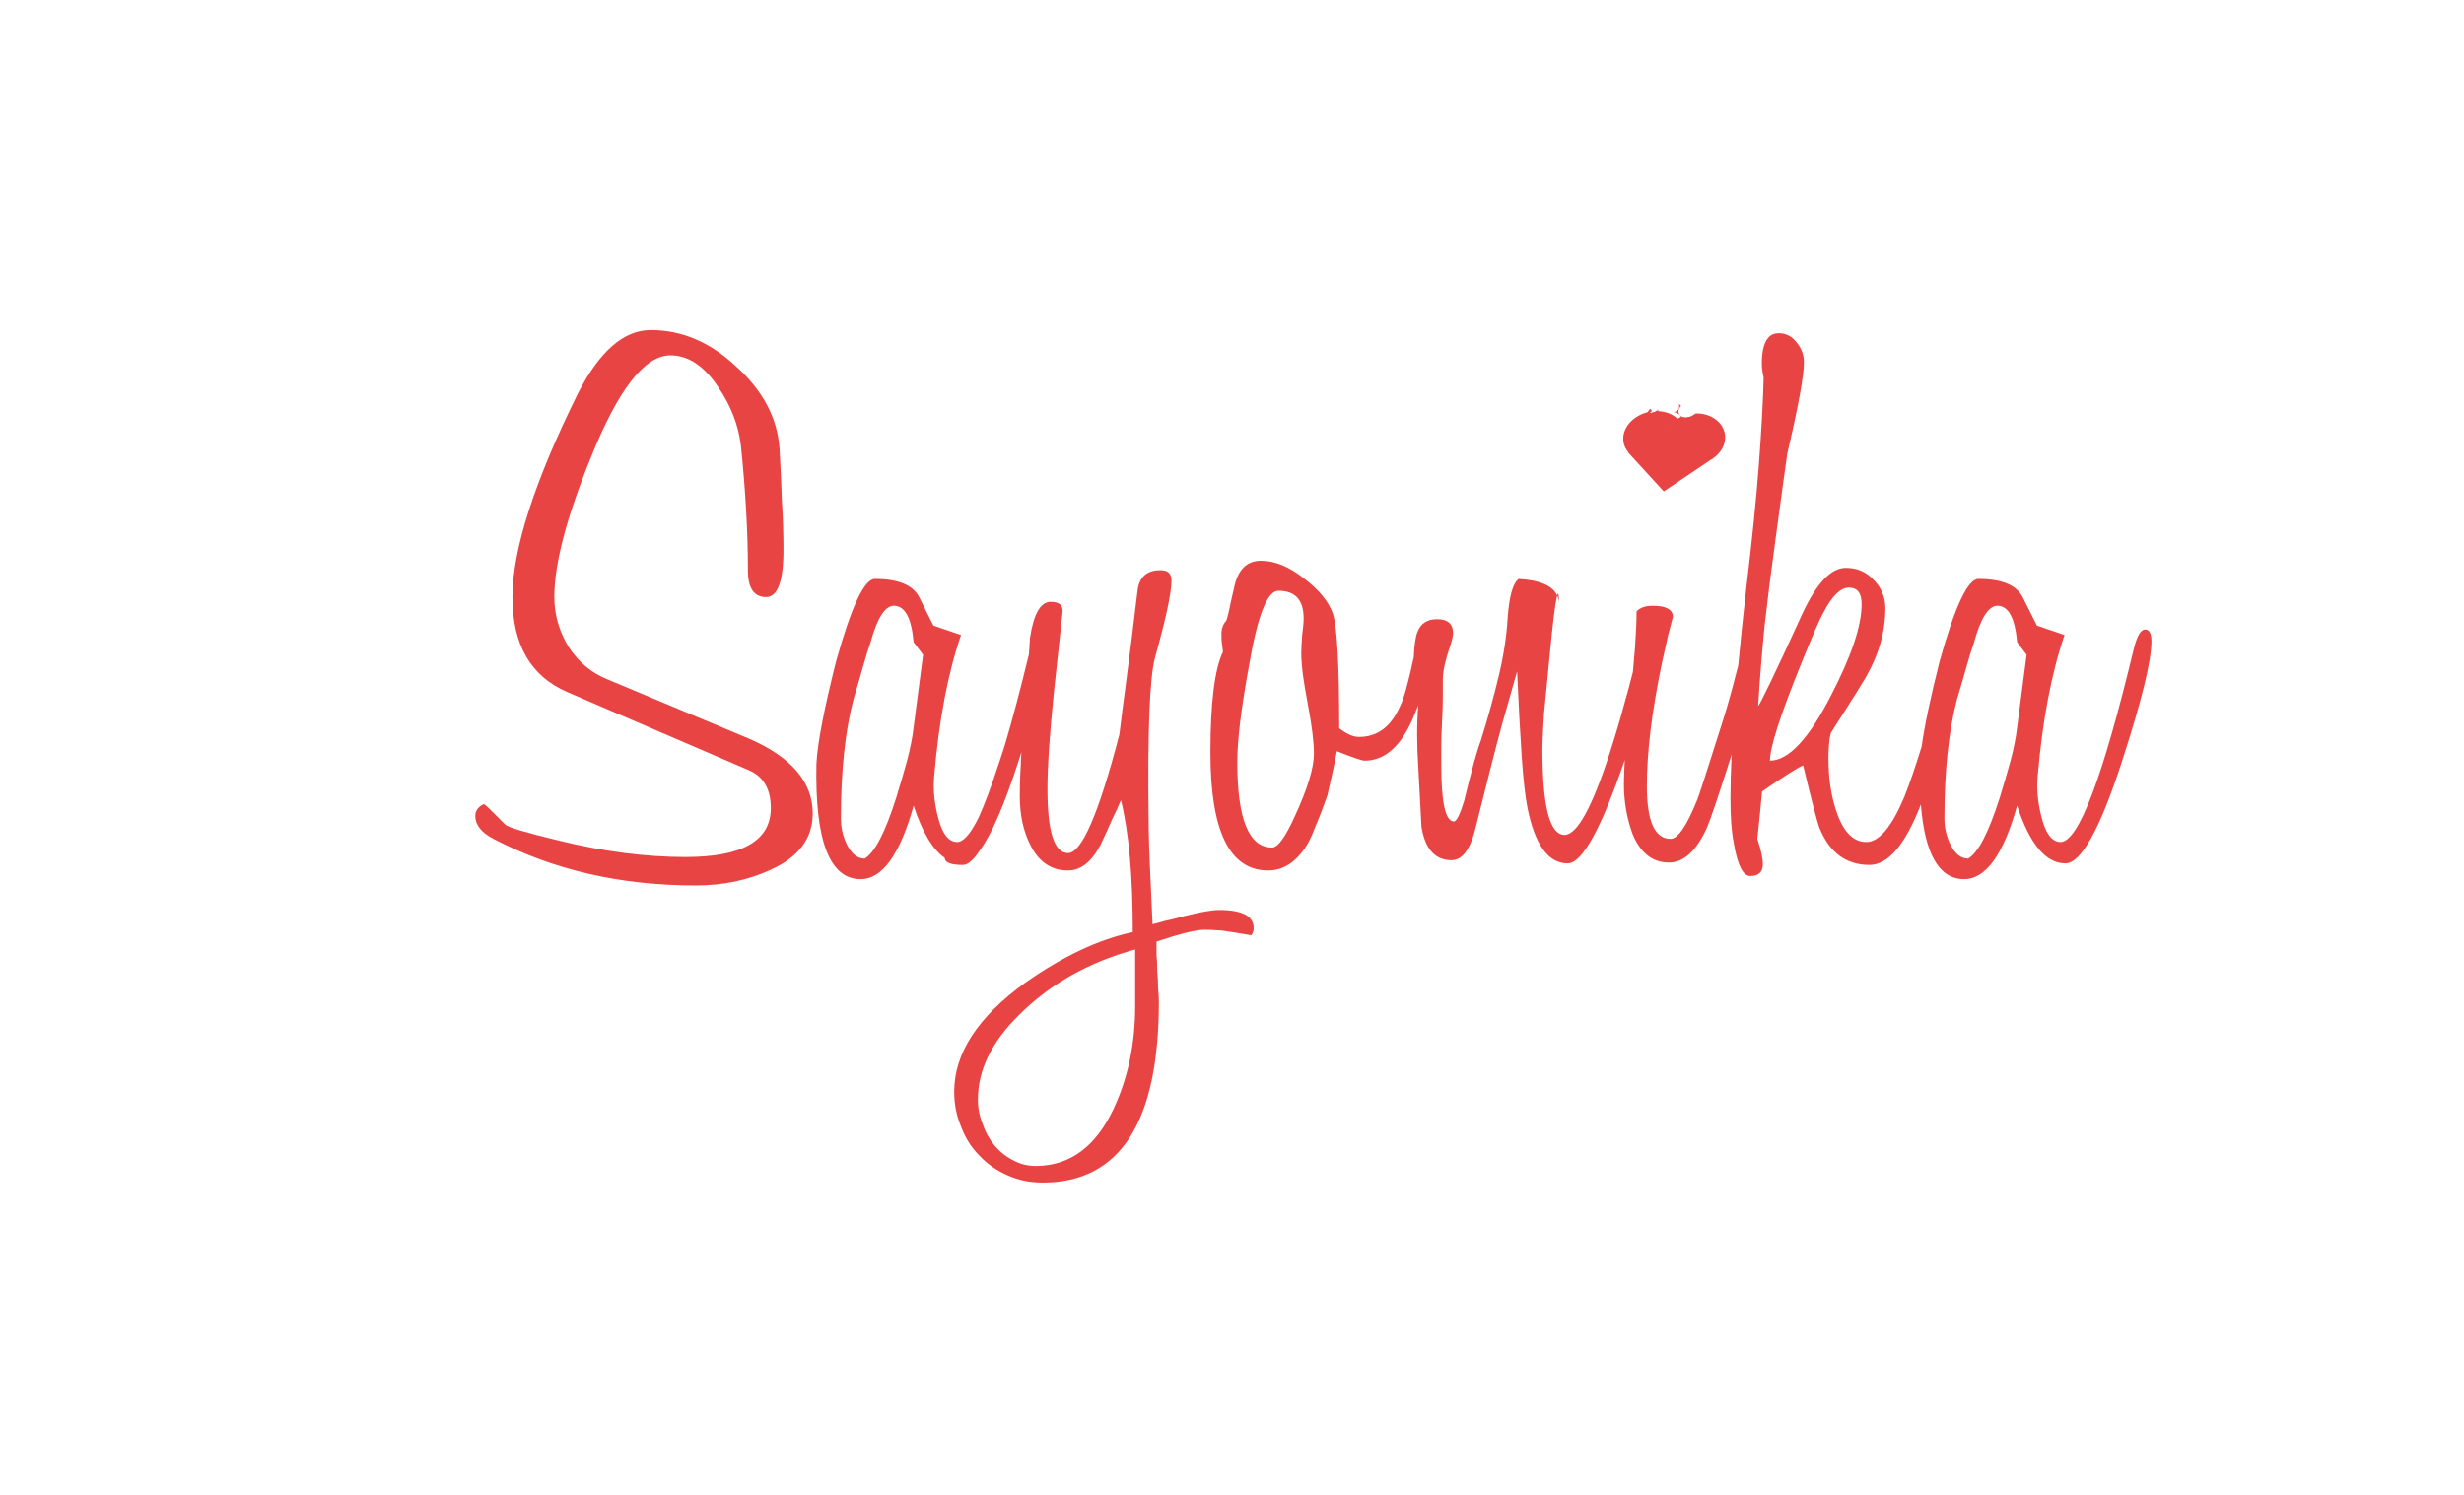
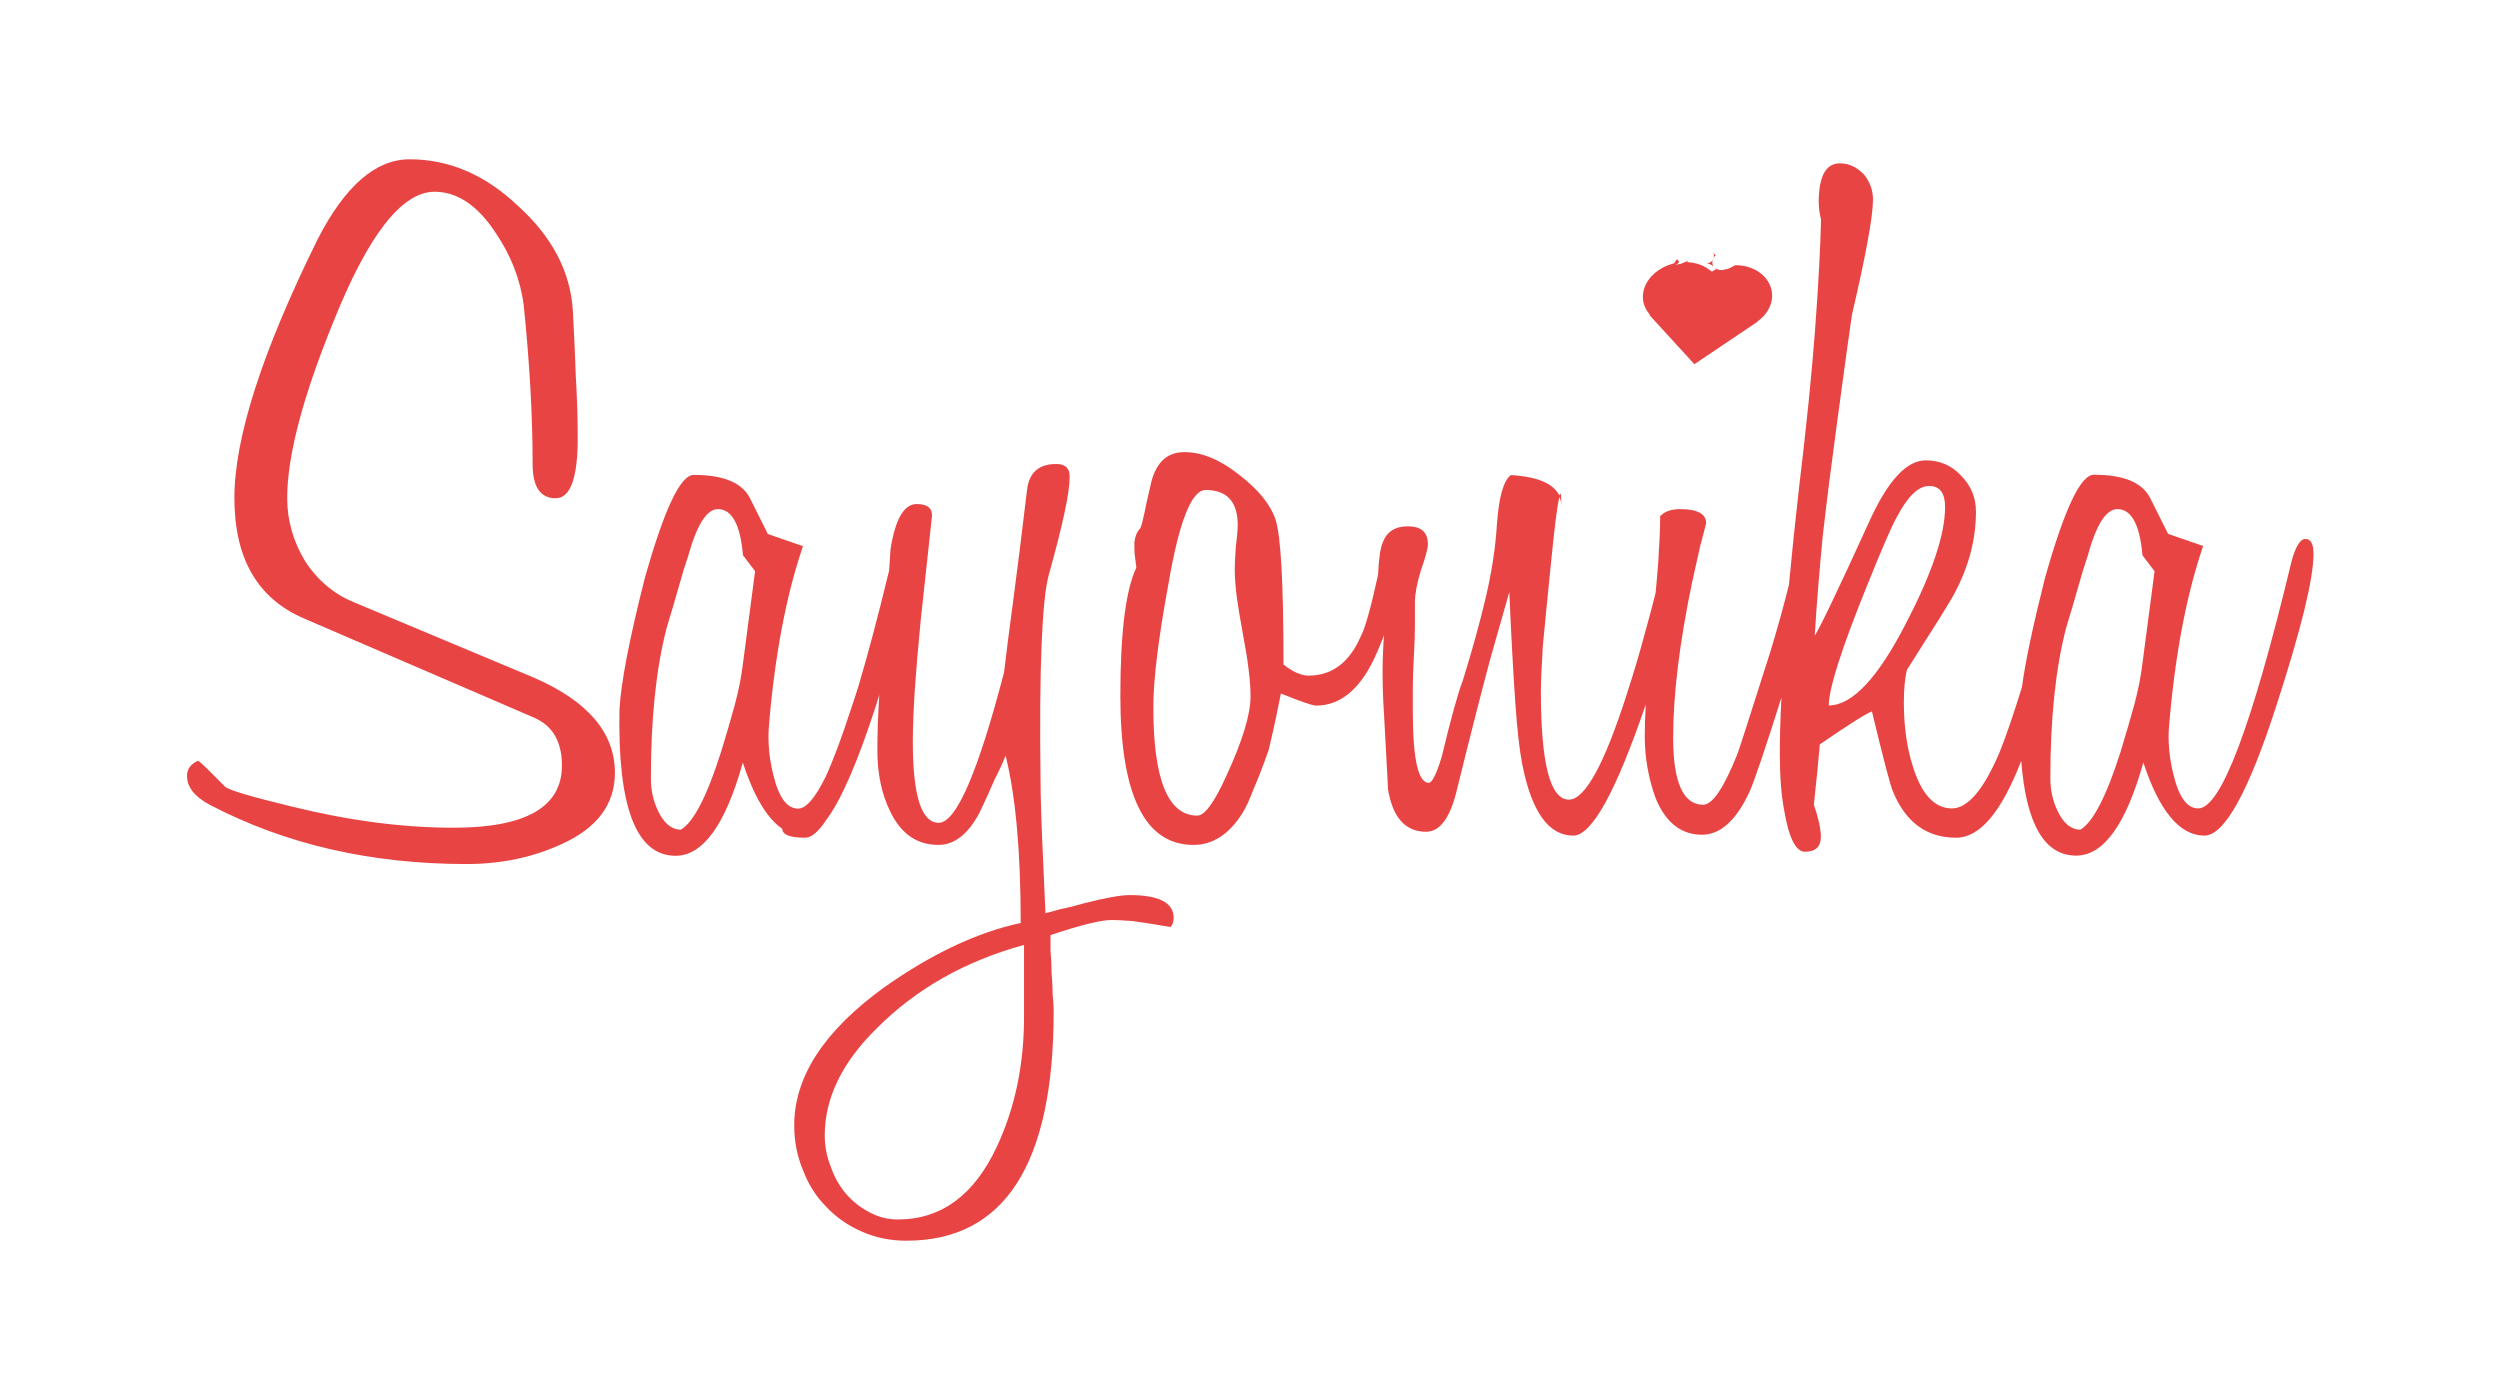
- <svg xmlns="http://www.w3.org/2000/svg" width="100%" height="100%" viewBox="0 0 686 416" version="1.1" xml:space="preserve" style="fill-rule:evenodd;clip-rule:evenodd;stroke-linejoin:round;stroke-miterlimit:1.414;">
-   <path id="text4547" d="M181.165,91.893c-7.48,0 -14.227,5.866 -20.24,17.6c-12.174,24.64 -18.259,43.559 -18.259,56.759c0,13.2 5.06,22 15.18,26.4l50.6,21.781c4.106,1.76 6.159,5.28 6.159,10.56c0,9.093 -7.919,13.639 -23.759,13.639c-11.147,0 -22.954,-1.54 -35.42,-4.62c-9.094,-2.2 -14.008,-3.666 -14.741,-4.399l-3.74,-3.74c-1.026,-1.027 -1.76,-1.687 -2.2,-1.98c-1.613,0.733 -2.42,1.833 -2.42,3.3c0,2.493 1.686,4.619 5.06,6.379c16.573,8.654 35.347,12.98 56.32,12.98c7.627,0 14.594,-1.467 20.9,-4.4c7.774,-3.52 11.661,-8.726 11.661,-15.62c0,-8.8 -5.94,-15.767 -17.82,-20.9l-39.381,-16.5c-4.4,-1.76 -7.993,-4.766 -10.78,-9.019c-2.64,-4.4 -3.959,-9.021 -3.959,-13.861c0,-9.24 3.372,-22.146 10.119,-38.72c7.626,-19.066 15.033,-28.599 22.22,-28.599c4.987,0 9.459,3.007 13.419,9.02c3.374,4.987 5.428,10.266 6.162,15.839c1.32,12.76 1.979,24.421 1.979,34.981c0,4.987 1.687,7.479 5.061,7.479c3.226,0 4.839,-4.399 4.839,-13.199c0,-4.547 -0.147,-9.094 -0.44,-13.641c-0.147,-4.693 -0.366,-9.533 -0.66,-14.519c-0.586,-8.507 -4.619,-16.135 -12.099,-22.881c-7.187,-6.747 -15.108,-10.119 -23.761,-10.119Zm314.03,0.88c-2.347,0 -3.814,1.613 -4.401,4.84c-0.44,2.64 -0.367,5.133 0.22,7.479c-0.147,6.307 -0.586,14.374 -1.32,24.201c-0.733,9.68 -1.906,21.193 -3.52,34.54c-0.881,7.758 -1.614,14.86 -2.231,21.452c-0.586,2.329 -1.155,4.535 -1.687,6.488c-0.88,3.227 -1.687,6.013 -2.42,8.36c-4.693,14.813 -7.113,22.293 -7.26,22.44c-2.933,7.333 -5.427,10.999 -7.481,10.999c-4.4,0 -6.599,-4.912 -6.599,-14.739c0,-9.387 1.393,-20.753 4.179,-34.1c0.734,-3.227 1.321,-5.867 1.761,-7.921c0.587,-2.2 1.027,-3.886 1.32,-5.059c0,-2.053 -1.907,-3.081 -5.72,-3.081c-1.907,0 -3.374,0.513 -4.401,1.54c0,2.64 -0.146,6.014 -0.439,10.121c-0.152,2.046 -0.346,4.305 -0.576,6.742c-0.719,2.886 -1.491,5.772 -2.329,8.657c-1.173,4.4 -2.493,8.873 -3.959,13.42c-4.987,15.547 -9.241,23.32 -12.761,23.32c-4.106,0 -6.159,-7.92 -6.159,-23.76c0,-2.053 0.146,-5.352 0.439,-9.899c0.44,-4.693 1.027,-10.708 1.761,-18.041c0.733,-7.48 1.319,-12.247 1.759,-14.3c0.056,-0.262 0.109,-0.478 0.158,-0.655c-1.238,-2.731 -4.804,-4.276 -10.718,-4.624c-1.613,1.173 -2.641,4.839 -3.081,10.999c-0.293,4.987 -1.099,10.266 -2.419,15.84c-1.32,5.573 -3.007,11.66 -5.06,18.26c-1.027,2.64 -2.567,8.214 -4.62,16.72c-1.173,3.814 -2.126,5.72 -2.86,5.72c-2.346,0 -3.52,-5.279 -3.52,-15.839l0,-4.841c0,-2.054 0.073,-4.4 0.22,-7.04c0.147,-2.64 0.22,-4.912 0.22,-6.819l0,-5.061c0,-1.76 0.44,-4.107 1.32,-7.04c1.026,-2.934 1.541,-4.839 1.541,-5.719c0,-2.64 -1.467,-3.961 -4.401,-3.961c-2.786,0 -4.62,1.173 -5.5,3.52c-0.543,1.222 -0.889,3.628 -1.055,7.113c-1.528,7.067 -2.808,11.697 -3.805,13.568c-2.494,5.72 -6.308,8.579 -11.441,8.579c-1.613,0 -3.446,-0.806 -5.499,-2.42c0,-17.746 -0.587,-28.379 -1.761,-31.899c-1.173,-3.374 -3.886,-6.673 -8.14,-9.9c-4.106,-3.227 -8.066,-4.841 -11.88,-4.841c-3.96,0 -6.453,2.494 -7.479,7.481c-0.587,2.493 -1.027,4.473 -1.32,5.94c-0.293,1.466 -0.587,2.567 -0.88,3.3c-0.734,0.733 -1.174,1.759 -1.32,3.079l0,1.541c0,0.587 0.073,1.393 0.22,2.42c0.108,0.757 0.163,1.246 0.191,1.604c-2.327,4.858 -3.492,14.221 -3.492,28.096c0,21.853 5.354,32.78 16.061,32.78c4.253,0 7.846,-2.347 10.78,-7.04c0.733,-1.173 1.539,-2.934 2.419,-5.281c1.027,-2.346 2.127,-5.206 3.301,-8.579c0.586,-2.494 1.099,-4.767 1.539,-6.821c0.44,-2.053 0.807,-3.887 1.1,-5.5c4.4,1.76 6.968,2.641 7.701,2.641c5.573,0 10.046,-3.887 13.42,-11.66c0.562,-1.298 1.07,-2.563 1.549,-3.81c-0.427,5.241 -0.425,11.056 0.011,17.449l0.88,16.5c1.027,6.16 3.813,9.24 8.36,9.24c3.08,0 5.353,-3.153 6.82,-9.46c2.933,-11.88 5.353,-21.34 7.26,-28.38c2.053,-7.186 3.447,-12.099 4.181,-14.739c0.44,9.827 0.879,17.893 1.319,24.199c0.44,6.16 0.953,10.708 1.54,13.641c2.053,10.413 5.794,15.62 11.221,15.62c4.041,0 9.342,-9.619 15.899,-28.817c-0.155,2.618 -0.236,4.896 -0.236,6.816c0,4.84 0.807,9.46 2.42,13.86c2.2,5.28 5.574,7.921 10.121,7.921c4.106,0 7.628,-3.227 10.561,-9.68c0.99,-2.263 3.306,-9.139 6.888,-20.405c-0.214,4.504 -0.331,8.618 -0.331,12.265c0,2.493 0.074,4.766 0.221,6.819c0.147,2.053 0.366,3.814 0.659,5.281c1.027,6.306 2.567,9.46 4.62,9.46c2.347,0 3.52,-1.101 3.52,-3.301c0,-1.613 -0.512,-3.96 -1.539,-7.04c0.587,-5.426 1.026,-9.826 1.32,-13.199c6.16,-4.254 9.973,-6.674 11.44,-7.26c2.493,10.413 4.034,16.28 4.62,17.6c2.787,6.747 7.406,10.119 13.859,10.119c5.188,0 9.953,-5.63 14.297,-16.852c1.075,13.866 5.088,20.813 12.051,20.813c6.014,0 10.928,-6.821 14.741,-20.461c3.52,10.707 7.994,16.061 13.421,16.061c4.4,0 9.679,-9.533 15.839,-28.6c5.427,-16.72 8.14,-27.795 8.14,-33.221c0,-2.2 -0.587,-3.299 -1.76,-3.299c-1.174,0 -2.198,1.686 -3.078,5.06c-8.653,36.08 -15.476,54.12 -20.462,54.12c-2.494,0 -4.325,-2.568 -5.498,-7.701c-0.88,-3.667 -1.175,-7.187 -0.882,-10.56c1.32,-15.547 3.813,-28.673 7.48,-39.38l-7.699,-2.639l-3.961,-7.921c-1.76,-3.373 -5.866,-5.059 -12.32,-5.059c-2.933,0 -6.526,7.626 -10.78,22.879c-2.559,10.125 -4.227,18.045 -5.014,23.781c-1.757,5.71 -3.369,10.397 -4.834,14.059c-3.52,8.36 -7.04,12.541 -10.56,12.541c-3.813,0 -6.674,-3.081 -8.581,-9.241c-1.32,-4.106 -1.979,-8.8 -1.979,-14.08c0,-2.933 0.219,-5.28 0.659,-7.04c3.227,-5.133 5.647,-8.947 7.26,-11.44l2.42,-3.96c3.667,-6.306 5.501,-12.759 5.501,-19.359c0,-3.08 -1.101,-5.72 -3.301,-7.92c-2.053,-2.2 -4.619,-3.301 -7.699,-3.301c-4.107,0 -8.141,4.254 -12.101,12.761c-3.813,8.36 -6.746,14.666 -8.799,18.919c-2.054,4.254 -3.226,6.527 -3.519,6.821c0.44,-7.04 1.025,-14.374 1.758,-22.001c0.88,-7.773 1.907,-15.913 3.08,-24.42c1.76,-13.053 2.861,-21.046 3.301,-23.98c3.08,-13.2 4.62,-21.632 4.62,-25.299c0,-2.053 -0.661,-3.887 -1.981,-5.5c-1.32,-1.76 -3.006,-2.64 -5.059,-2.64l0,0Zm-61.666,73.044c0.328,0.724 0.503,1.526 0.503,2.416c0,-2.815 -0.168,-3.618 -0.503,-2.416Zm33.904,-53.342c0.336,1.155 -0.31,2.121 -1.419,2.252c0.34,0.069 0.667,0.183 0.975,0.348c0.499,0.29 0.835,0.731 1.084,1.239c0.138,0.297 0.223,0.612 0.284,0.932c0.088,0.44 0.044,0.877 -0.046,1.311c-0.144,0.579 -0.484,1.011 -0.912,1.409c-1.024,0.699 -2.102,0.49 -3.014,-0.23c-0.046,-0.039 -0.091,-0.079 -0.136,-0.118c-0.204,0.016 -0.408,0.008 -0.607,-0.011c0.014,0.969 0.029,1.218 -0.644,2.492c-0.001,0.001 -0.005,0.004 -0.006,0.006c0.019,-0.006 0.029,-0.005 0.049,-0.012c0.198,-0.063 0.416,-0.079 0.592,-0.187c0.053,-0.078 0.1,-0.151 0.278,-0.378c-0.044,0.075 -0.121,0.194 -0.183,0.294c0.211,-0.193 0.504,-0.602 0.413,-0.417c-0.019,0.04 -0.332,0.391 -0.501,0.558c-0.439,0.69 -1.14,1.668 -1.601,1.663c-1.246,-0.015 -1.945,-0.214 -2.337,-0.554c0.237,0.319 0.489,0.633 0.773,0.94c1.76,1.907 3.814,2.861 6.161,2.861c2.775,0 4.496,-1.557 5.171,-4.665c0.001,-0.048 0.006,-0.095 0.006,-0.142c-0.003,-0.372 -0.015,-0.742 -0.048,-1.112c-0.033,-0.369 -0.077,-0.737 -0.142,-1.102c-0.065,-0.368 -0.138,-0.734 -0.23,-1.096c-0.093,-0.371 -0.191,-0.742 -0.308,-1.107c-0.113,-0.348 -0.24,-0.693 -0.388,-1.028c-0.087,-0.196 -0.189,-0.385 -0.284,-0.577c-2.64,0.935 -4.059,-1.292 -2.387,-3.044c-0.042,-0.041 -0.08,-0.085 -0.123,-0.125c-0.152,-0.138 -0.314,-0.266 -0.47,-0.4l0,0Zm-8.059,1.336c-1.02,1.325 -1.539,2.599 -1.539,3.822c0,1.783 0.512,3.439 1.528,4.969c-0.207,-0.509 -0.137,-1.183 -0.126,-1.968c0.128,-0.226 0.255,-0.452 0.383,-0.678l0,-1.975c0,-1.988 1.004,-2.982 2.008,-2.982c0.005,0 0.011,0.002 0.016,0.002c-0.006,-0.12 -0.019,-0.239 -0.016,-0.359c0.005,-0.222 0.032,-0.42 0.061,-0.616c-0.452,0.488 -1.205,0.873 -2.295,0.986c-0.112,0.012 -0.059,0.007 -0.163,0.018c-0.129,0.014 -0.258,0.028 -0.386,0.047c-0.093,0.013 -0.087,0.014 0.001,-0.014c1.273,-0.405 1.132,-0.825 0.528,-1.252l0,0Zm3.12,7.044c-0.637,0.944 -0.959,1.661 0.397,1.276c0.043,-0.04 0.088,-0.079 0.123,-0.123c0.03,-0.237 0.06,-0.474 0.09,-0.712c-0.211,-0.13 -0.414,-0.279 -0.609,-0.441l-0.001,0Zm-139.03,37.914c-0.257,-0.017 -0.532,-0.015 -0.825,0.004c-3.52,0.147 -5.5,2.052 -5.94,5.719c-1.173,9.826 -2.2,18.04 -3.08,24.64c-0.88,6.6 -1.539,11.733 -1.979,15.4c-5.72,22 -10.488,33 -14.302,33c-3.813,0 -5.718,-5.94 -5.718,-17.82c0,-3.08 0.146,-6.819 0.439,-11.219c0.293,-4.4 0.733,-9.533 1.32,-15.4l2.42,-22.44c0.293,-2.053 -0.807,-3.081 -3.3,-3.081c-2.787,0 -4.694,3.301 -5.721,9.901l-0.313,4.705c-2.362,9.749 -4.585,18.131 -6.67,25.15c-0.595,1.903 -1.199,3.77 -1.816,5.565c-2.01,6.153 -3.827,11.007 -5.458,14.605c-2.256,4.627 -4.279,6.955 -6.064,6.955c-2.494,0 -4.328,-2.568 -5.501,-7.701c-0.88,-3.667 -1.172,-7.187 -0.879,-10.56c1.32,-15.547 3.813,-28.673 7.48,-39.379l-7.701,-2.64l-3.96,-7.92c-1.76,-3.374 -5.866,-5.06 -12.319,-5.06c-2.933,0 -6.528,7.626 -10.781,22.879c-3.373,13.347 -5.206,22.88 -5.499,28.6c-0.44,21.413 3.666,32.121 12.319,32.121c6.014,0 10.928,-6.821 14.741,-20.461c2.432,7.397 5.319,12.236 8.662,14.523c0,1.319 1.689,1.977 5.061,1.977c1.382,0 2.963,-1.368 4.741,-4.1c3.235,-4.374 6.831,-12.671 10.795,-24.939c0.264,-0.813 0.491,-1.55 0.742,-2.336c-0.289,4.775 -0.439,8.873 -0.439,12.235c0,5.134 0.953,9.607 2.859,13.42c2.347,4.84 5.867,7.261 10.56,7.261c3.52,0 6.528,-2.347 9.021,-7.04c1.32,-2.787 2.42,-5.208 3.3,-7.261c1.027,-2.053 1.833,-3.813 2.42,-5.279c2.2,8.8 3.3,21.046 3.3,36.739c-9.533,2.054 -19.507,6.747 -29.921,14.08c-13.2,9.534 -19.798,19.654 -19.798,30.361c0,3.52 0.659,6.819 1.979,9.899c1.173,3.08 2.859,5.721 5.059,7.921c2.2,2.346 4.841,4.18 7.921,5.5c2.933,1.32 6.159,1.979 9.679,1.979c21.56,0 32.341,-16.792 32.341,-50.379c0,-0.88 -0.073,-2.128 -0.22,-3.741c0,-1.467 -0.074,-3.007 -0.221,-4.62c0,-1.613 -0.073,-3.227 -0.219,-4.84l0,-3.52c6.6,-2.2 11.074,-3.299 13.42,-3.299c1.027,0 2.567,0.073 4.621,0.22c2.2,0.293 4.986,0.733 8.359,1.32c0.44,-0.587 0.66,-1.247 0.66,-1.981c0,-3.373 -3.227,-5.059 -9.68,-5.059c-1.907,0 -5.206,0.586 -9.9,1.759c-2.053,0.587 -3.814,1.028 -5.28,1.321c-1.467,0.44 -2.567,0.732 -3.301,0.879l-0.439,-9.68c-0.44,-8.946 -0.661,-15.547 -0.661,-19.8c-0.146,-12.32 -0.072,-22.146 0.222,-29.48c0.293,-7.333 0.806,-12.393 1.539,-15.18c3.08,-11 4.62,-18.186 4.62,-21.56c0,-1.796 -0.898,-2.751 -2.695,-2.863l0,0Zm191.31,4.844c2.347,0 3.52,1.54 3.52,4.62c0,6.013 -2.86,14.519 -8.58,25.519c-6.16,12.027 -11.806,18.041 -16.939,18.041c0,-3.667 2.786,-12.395 8.36,-26.181c3.226,-8.067 5.426,-13.126 6.599,-15.179c2.347,-4.547 4.693,-6.82 7.04,-6.82Zm-158.864,0.879c4.693,0 7.04,2.567 7.04,7.7c0,1.027 -0.146,2.64 -0.439,4.84c-0.147,2.2 -0.22,3.813 -0.22,4.84c0,1.613 0.146,3.593 0.439,5.94c0.294,2.2 0.734,4.84 1.32,7.92c0.587,3.08 1.027,5.794 1.32,8.141c0.293,2.346 0.441,4.326 0.441,5.939c0,3.96 -1.761,9.754 -5.281,17.381c-2.64,5.867 -4.766,8.799 -6.379,8.799c-6.453,0 -9.68,-7.92 -9.68,-23.76c0,-6.16 1.099,-15.18 3.299,-27.06c2.347,-13.786 5.06,-20.68 8.14,-20.68Zm-107.054,4.18c3.08,0 4.914,3.374 5.501,10.121l2.64,3.52l-2.64,20.24c-0.293,2.64 -0.881,5.645 -1.761,9.019c-0.88,3.226 -1.906,6.746 -3.079,10.56c-3.08,9.68 -6.014,15.327 -8.801,16.941c-2.053,0 -3.739,-1.394 -5.059,-4.181c-1.027,-2.2 -1.541,-4.547 -1.541,-7.04c0,-13.2 1.173,-24.273 3.52,-33.22c1.026,-3.373 1.908,-6.38 2.641,-9.02c0.733,-2.64 1.392,-4.766 1.979,-6.38c1.907,-7.04 4.107,-10.56 6.6,-10.56Zm307.227,0c3.08,0 4.913,3.374 5.5,10.121l2.64,3.52l-2.64,20.24c-0.293,2.64 -0.879,5.645 -1.759,9.019c-0.88,3.226 -1.908,6.746 -3.081,10.56c-3.08,9.68 -6.014,15.327 -8.801,16.941c-2.053,0 -3.739,-1.394 -5.059,-4.181c-1.027,-2.2 -1.54,-4.547 -1.54,-7.04c0,-13.2 1.174,-24.273 3.52,-33.22c1.027,-3.373 1.907,-6.38 2.64,-9.02c0.733,-2.64 1.394,-4.766 1.98,-6.38c1.907,-7.04 4.106,-10.56 6.6,-10.56Zm-240.044,95.7l0,15.841c0,10.413 -1.98,19.873 -5.94,28.38c-4.987,10.706 -12.246,16.059 -21.78,16.059c-2.2,0 -4.253,-0.513 -6.159,-1.54c-2.054,-1.026 -3.814,-2.419 -5.281,-4.179c-1.467,-1.76 -2.567,-3.74 -3.3,-5.94c-0.88,-2.2 -1.32,-4.473 -1.32,-6.82c0,-8.213 3.814,-16.06 11.44,-23.54c8.654,-8.654 19.433,-14.741 32.34,-18.261Z" style="fill:#e84444;fill-rule:nonzero;" />
-   <path id="rect4580" d="M467.111,116.75l-13.792,9.266l9.888,10.808l13.792,-9.266l-9.888,-10.808Z" style="fill:#e84444;" />
-   <path id="path4582" d="M461.212,114.463c-0.02,0.001 -0.04,0.002 -0.06,0.003c-0.443,0.27 -1.024,0.47 -1.758,0.546c-0.112,0.012 -0.059,0.007 -0.163,0.018c-0.129,0.014 -0.258,0.028 -0.386,0.047c-0.093,0.014 -0.087,0.014 0.001,-0.013c0.505,-0.161 0.786,-0.325 0.907,-0.49c-0.079,0.009 -0.158,0.019 -0.237,0.03c-3.027,0.5 -5.66,2.289 -6.885,4.678c-1.225,2.39 -0.864,5.028 0.946,6.9l6.829,-4.695l6.892,-4.629c-1.43,-1.522 -3.651,-2.395 -6.086,-2.395l0,0Z" style="fill:#e84444;fill-rule:nonzero;" />
-   <path id="path4584" d="M472.09,115.121c-0.096,0.069 -0.189,0.139 -0.295,0.206c-0.054,0.035 -0.172,0.103 -0.221,0.132c0.155,-0.088 -0.235,0.152 -0.299,0.189c-0.05,0.027 -0.101,0.054 -0.152,0.081c-0.009,0.005 -0.017,0.01 -0.026,0.014c-1.238,0.652 -2.266,0.631 -2.942,0.259c-0.476,0.21 -0.93,0.455 -1.356,0.731l5.008,5.474l4.925,5.53c2.484,-1.592 3.837,-4.131 3.539,-6.641c-0.298,-2.51 -2.204,-4.621 -4.983,-5.521c-1.008,-0.325 -2.095,-0.48 -3.198,-0.454l0,0Z" style="fill:#e84444;fill-rule:nonzero;" />
+ <svg xmlns="http://www.w3.org/2000/svg" version="1.1" id="Layer_1" x="0px" y="0px" viewBox="0 0 1425 798" style="enable-background:new 0 0 1425 798;" xml:space="preserve">
+   <style type="text/css">
+ 	.st0{fill:#E84444;}
+ </style>
+   <g>
+     <path id="text4547" class="st0" d="M233.5,90.8c-19.4,0-36.9,15.2-52.5,45.7c-31.6,64-47.4,113.1-47.4,147.4s13.1,57.1,39.4,68.5   L304.3,409c10.7,4.6,16,13.7,16,27.4c0,23.6-20.6,35.4-61.7,35.4c-28.9,0-59.6-4-92-12c-23.6-5.7-36.4-9.5-38.3-11.4l-9.7-9.7   c-2.7-2.7-4.6-4.4-5.7-5.1c-4.2,1.9-6.3,4.8-6.3,8.6c0,6.5,4.4,12,13.1,16.6c43,22.5,91.8,33.7,146.2,33.7   c19.8,0,37.9-3.8,54.3-11.4c20.2-9.1,30.3-22.7,30.3-40.6c0-22.8-15.4-40.9-46.3-54.3l-102.2-42.8c-11.4-4.6-20.8-12.4-28-23.4   c-6.9-11.4-10.3-23.4-10.3-36c0-24,8.8-57.5,26.3-100.5c19.8-49.5,39-74.2,57.7-74.2c12.9,0,24.6,7.8,34.8,23.4   c8.8,12.9,14.1,26.7,16,41.1c3.4,33.1,5.1,63.4,5.1,90.8c0,12.9,4.4,19.4,13.1,19.4c8.4,0,12.6-11.4,12.6-34.3   c0-11.8-0.4-23.6-1.1-35.4c-0.4-12.2-1-24.7-1.7-37.7c-1.5-22.1-12-41.9-31.4-59.4C276.5,99.6,256,90.8,233.5,90.8L233.5,90.8z    M1048.8,93.1c-6.1,0-9.9,4.2-11.4,12.6c-1.1,6.9-1,13.3,0.6,19.4c-0.4,16.4-1.5,37.3-3.4,62.8c-1.9,25.1-4.9,55-9.1,89.7   c-2.3,20.1-4.2,38.6-5.8,55.7c-1.5,6-3,11.8-4.4,16.8c-2.3,8.4-4.4,15.6-6.3,21.7c-12.2,38.5-18.5,57.9-18.8,58.3   c-7.6,19-14.1,28.6-19.4,28.6c-11.4,0-17.1-12.8-17.1-38.3c0-24.4,3.6-53.9,10.8-88.5c1.9-8.4,3.4-15.2,4.6-20.6   c1.5-5.7,2.7-10.1,3.4-13.1c0-5.3-5-8-14.8-8c-5,0-8.8,1.3-11.4,4c0,6.9-0.4,15.6-1.1,26.3c-0.4,5.3-0.9,11.2-1.5,17.5   c-1.9,7.5-3.9,15-6,22.5c-3,11.4-6.5,23-10.3,34.8c-12.9,40.4-24,60.5-33.1,60.5c-10.7,0-16-20.6-16-61.7c0-5.3,0.4-13.9,1.1-25.7   c1.1-12.2,2.7-27.8,4.6-46.8c1.9-19.4,3.4-31.8,4.6-37.1c0.1-0.7,0.3-1.2,0.4-1.7c-3.2-7.1-12.5-11.1-27.8-12   c-4.2,3-6.9,12.6-8,28.6c-0.8,12.9-2.9,26.7-6.3,41.1c-3.4,14.5-7.8,30.3-13.1,47.4c-2.7,6.9-6.7,21.3-12,43.4   c-3,9.9-5.5,14.9-7.4,14.9c-6.1,0-9.1-13.7-9.1-41.1v-12.6c0-5.3,0.2-11.4,0.6-18.3s0.6-12.8,0.6-17.7v-13.1   c0-4.6,1.1-10.7,3.4-18.3c2.7-7.6,4-12.6,4-14.8c0-6.9-3.8-10.3-11.4-10.3c-7.2,0-12,3-14.3,9.1c-1.4,3.2-2.3,9.4-2.7,18.5   c-4,18.3-7.3,30.4-9.9,35.2c-6.5,14.9-16.4,22.3-29.7,22.3c-4.2,0-8.9-2.1-14.3-6.3c0-46.1-1.5-73.7-4.6-82.8   c-3-8.8-10.1-17.3-21.1-25.7c-10.7-8.4-20.9-12.6-30.8-12.6c-10.3,0-16.8,6.5-19.4,19.4c-1.5,6.5-2.7,11.6-3.4,15.4   c-0.8,3.8-1.5,6.7-2.3,8.6c-1.9,1.9-3,4.6-3.4,8v4c0,1.5,0.2,3.6,0.6,6.3c0.3,2,0.4,3.2,0.5,4.2c-6,12.6-9.1,36.9-9.1,72.9   c0,56.7,13.9,85.1,41.7,85.1c11,0,20.4-6.1,28-18.3c1.9-3,4-7.6,6.3-13.7c2.7-6.1,5.5-13.5,8.6-22.3c1.5-6.5,2.9-12.4,4-17.7   c1.1-5.3,2.1-10.1,2.9-14.3c11.4,4.6,18.1,6.9,20,6.9c14.5,0,26.1-10.1,34.8-30.3c1.5-3.4,2.8-6.7,4-9.9c-1.1,13.6-1.1,28.7,0,45.3   l2.3,42.8c2.7,16,9.9,24,21.7,24c8,0,13.9-8.2,17.7-24.6c7.6-30.8,13.9-55.4,18.8-73.7c5.3-18.7,8.9-31.4,10.9-38.3   c1.1,25.5,2.3,46.5,3.4,62.8c1.1,16,2.5,27.8,4,35.4c5.3,27,15,40.6,29.1,40.6c10.5,0,24.3-25,41.3-74.8   c-0.4,6.8-0.6,12.7-0.6,17.7c0,12.6,2.1,24.6,6.3,36c5.7,13.7,14.5,20.6,26.3,20.6c10.7,0,19.8-8.4,27.4-25.1   c2.6-5.9,8.6-23.7,17.9-53c-0.6,11.7-0.9,22.4-0.9,31.8c0,6.5,0.2,12.4,0.6,17.7c0.4,5.3,1,9.9,1.7,13.7c2.7,16.4,6.7,24.6,12,24.6   c6.1,0,9.1-2.9,9.1-8.6c0-4.2-1.3-10.3-4-18.3c1.5-14.1,2.7-25.5,3.4-34.3c16-11,25.9-17.3,29.7-18.8c6.5,27,10.5,42.3,12,45.7   c7.2,17.5,19.2,26.3,36,26.3c13.5,0,25.8-14.6,37.1-43.8c2.8,36,13.2,54,31.3,54c15.6,0,28.4-17.7,38.3-53.1   c9.1,27.8,20.8,41.7,34.8,41.7c11.4,0,25.1-24.7,41.1-74.3c14.1-43.4,21.1-72.2,21.1-86.2c0-5.7-1.5-8.6-4.6-8.6   c-3,0-5.7,4.4-8,13.1c-22.5,93.7-40.2,140.5-53.1,140.5c-6.5,0-11.2-6.7-14.3-20c-2.3-9.5-3.1-18.7-2.3-27.4   c3.4-40.4,9.9-74.4,19.4-102.2l-20-6.9l-10.3-20.6c-4.6-8.8-15.2-13.1-32-13.1c-7.6,0-16.9,19.8-28,59.4c-6.6,26.3-11,46.8-13,61.7   c-4.6,14.8-8.7,27-12.5,36.5c-9.1,21.7-18.3,32.6-27.4,32.6c-9.9,0-17.3-8-22.3-24c-3.4-10.7-5.1-22.8-5.1-36.6   c0-7.6,0.6-13.7,1.7-18.3c8.4-13.3,14.7-23.2,18.8-29.7l6.3-10.3c9.5-16.4,14.3-33.1,14.3-50.3c0-8-2.9-14.9-8.6-20.6   c-5.3-5.7-12-8.6-20-8.6c-10.7,0-21.1,11-31.4,33.1c-9.9,21.7-17.5,38.1-22.8,49.1c-5.3,11-8.4,16.9-9.1,17.7   c1.1-18.3,2.7-37.3,4.6-57.1c2.3-20.2,5-41.3,8-63.4c4.6-33.9,7.4-54.6,8.6-62.3c8-34.3,12-56.2,12-65.7c0-5.3-1.7-10.1-5.1-14.3   C1058.5,95.4,1054.1,93.1,1048.8,93.1L1048.8,93.1L1048.8,93.1z M888.7,282.8c0.9,1.9,1.3,4,1.3,6.3   C890,281.7,889.6,279.6,888.7,282.8z M976.7,144.3c0.9,3-0.8,5.5-3.7,5.8c0.9,0.2,1.7,0.5,2.5,0.9c1.3,0.8,2.2,1.9,2.8,3.2   c0.4,0.8,0.6,1.6,0.7,2.4c0.2,1.1,0.1,2.3-0.1,3.4c-0.4,1.5-1.3,2.6-2.4,3.7c-2.7,1.8-5.5,1.3-7.8-0.6c-0.1-0.1-0.2-0.2-0.4-0.3   c-0.5,0-1.1,0-1.6,0c0,2.5,0.1,3.2-1.7,6.5c0,0,0,0,0,0c0,0,0.1,0,0.1,0c0.5-0.2,1.1-0.2,1.5-0.5c0.1-0.2,0.3-0.4,0.7-1   c-0.1,0.2-0.3,0.5-0.5,0.8c0.5-0.5,1.3-1.6,1.1-1.1c0,0.1-0.9,1-1.3,1.4c-1.1,1.8-3,4.3-4.2,4.3c-3.2,0-5-0.6-6.1-1.4   c0.6,0.8,1.3,1.6,2,2.4c4.6,5,9.9,7.4,16,7.4c7.2,0,11.7-4,13.4-12.1c0-0.1,0-0.2,0-0.4c0-1,0-1.9-0.1-2.9c-0.1-1-0.2-1.9-0.4-2.9   c-0.2-1-0.4-1.9-0.6-2.8c-0.2-1-0.5-1.9-0.8-2.9c-0.3-0.9-0.6-1.8-1-2.7c-0.2-0.5-0.5-1-0.7-1.5c-6.9,2.4-10.5-3.4-6.2-7.9   c-0.1-0.1-0.2-0.2-0.3-0.3C977.5,145,977.1,144.6,976.7,144.3L976.7,144.3L976.7,144.3z M955.8,147.8c-2.6,3.4-4,6.7-4,9.9   c0,4.6,1.3,8.9,4,12.9c-0.5-1.3-0.4-3.1-0.3-5.1c0.3-0.6,0.7-1.2,1-1.8v-5.1c0-5.2,2.6-7.7,5.2-7.7c0,0,0,0,0,0c0-0.3,0-0.6,0-0.9   c0-0.6,0.1-1.1,0.2-1.6c-1.2,1.3-3.1,2.3-6,2.6c-0.3,0-0.2,0-0.4,0c-0.3,0-0.7,0.1-1,0.1c-0.2,0-0.2,0,0,0   C957.7,150,957.4,148.9,955.8,147.8L955.8,147.8L955.8,147.8z M963.9,166c-1.7,2.5-2.5,4.3,1,3.3c0.1-0.1,0.2-0.2,0.3-0.3   c0.1-0.6,0.2-1.2,0.2-1.8C964.9,166.8,964.4,166.5,963.9,166L963.9,166L963.9,166z M602.9,264.5c-0.7,0-1.4,0-2.1,0   c-9.1,0.4-14.3,5.3-15.4,14.8c-3,25.5-5.7,46.8-8,64c-2.3,17.1-4,30.5-5.1,40C557.4,440.4,545,469,535.1,469   c-9.9,0-14.8-15.4-14.8-46.3c0-8,0.4-17.7,1.1-29.1c0.8-11.4,1.9-24.7,3.4-40l6.3-58.3c0.8-5.3-2.1-8-8.6-8   c-7.2,0-12.2,8.6-14.9,25.7l-0.8,12.2c-6.1,25.3-11.9,47.1-17.3,65.3c-1.5,4.9-3.1,9.8-4.7,14.4c-5.2,16-9.9,28.6-14.2,37.9   c-5.9,12-11.1,18.1-15.7,18.1c-6.5,0-11.2-6.7-14.3-20c-2.3-9.5-3-18.7-2.3-27.4c3.4-40.4,9.9-74.4,19.4-102.2l-20-6.9l-10.3-20.6   c-4.6-8.8-15.2-13.1-32-13.1c-7.6,0-16.9,19.8-28,59.4c-8.8,34.7-13.5,59.4-14.3,74.3c-1.1,55.6,9.5,83.4,32,83.4   c15.6,0,28.4-17.7,38.3-53.1c6.3,19.2,13.8,31.8,22.5,37.7c0,3.4,4.4,5.1,13.1,5.1c3.6,0,7.7-3.6,12.3-10.6   c8.4-11.4,17.7-32.9,28-64.7c0.7-2.1,1.3-4,1.9-6.1c-0.8,12.4-1.1,23-1.1,31.8c0,13.3,2.5,24.9,7.4,34.8   c6.1,12.6,15.2,18.9,27.4,18.9c9.1,0,16.9-6.1,23.4-18.3c3.4-7.2,6.3-13.5,8.6-18.9c2.7-5.3,4.8-9.9,6.3-13.7   c5.7,22.8,8.6,54.6,8.6,95.4c-24.7,5.3-50.6,17.5-77.7,36.6c-34.3,24.8-51.4,51-51.4,78.8c0,9.1,1.7,17.7,5.1,25.7   c3,8,7.4,14.9,13.1,20.6c5.7,6.1,12.6,10.9,20.6,14.3c7.6,3.4,16,5.1,25.1,5.1c56,0,84-43.6,84-130.8c0-2.3-0.2-5.5-0.6-9.7   c0-3.8-0.2-7.8-0.6-12c0-4.2-0.2-8.4-0.6-12.6v-9.1c17.1-5.7,28.7-8.6,34.8-8.6c2.7,0,6.7,0.2,12,0.6c5.7,0.8,12.9,1.9,21.7,3.4   c1.1-1.5,1.7-3.2,1.7-5.1c0-8.8-8.4-13.1-25.1-13.1c-5,0-13.5,1.5-25.7,4.6c-5.3,1.5-9.9,2.7-13.7,3.4c-3.8,1.1-6.7,1.9-8.6,2.3   l-1.1-25.1c-1.1-23.2-1.7-40.4-1.7-51.4c-0.4-32-0.2-57.5,0.6-76.5c0.8-19,2.1-32.2,4-39.4c8-28.6,12-47.2,12-56   C609.9,267.2,607.6,264.8,602.9,264.5L602.9,264.5L602.9,264.5z M1099.6,277c6.1,0,9.1,4,9.1,12c0,15.6-7.4,37.7-22.3,66.3   c-16,31.2-30.7,46.8-44,46.8c0-9.5,7.2-32.2,21.7-68c8.4-20.9,14.1-34.1,17.1-39.4C1087.4,282.9,1093.5,277,1099.6,277L1099.6,277z    M687.2,279.3c12.2,0,18.3,6.7,18.3,20c0,2.7-0.4,6.9-1.1,12.6c-0.4,5.7-0.6,9.9-0.6,12.6c0,4.2,0.4,9.3,1.1,15.4   c0.8,5.7,1.9,12.6,3.4,20.6c1.5,8,2.7,15,3.4,21.1c0.8,6.1,1.1,11.2,1.1,15.4c0,10.3-4.6,25.3-13.7,45.1   c-6.9,15.2-12.4,22.8-16.6,22.8c-16.8,0-25.1-20.6-25.1-61.7c0-16,2.9-39.4,8.6-70.3C672.1,297.2,679.2,279.3,687.2,279.3   L687.2,279.3z M409.2,290.2c8,0,12.8,8.8,14.3,26.3l6.9,9.1l-6.9,52.5c-0.8,6.9-2.3,14.7-4.6,23.4c-2.3,8.4-4.9,17.5-8,27.4   c-8,25.1-15.6,39.8-22.8,44c-5.3,0-9.7-3.6-13.1-10.9c-2.7-5.7-4-11.8-4-18.3c0-34.3,3-63,9.1-86.2c2.7-8.8,5-16.6,6.9-23.4   c1.9-6.9,3.6-12.4,5.1-16.6C397.1,299.3,402.8,290.2,409.2,290.2L409.2,290.2z M1206.9,290.2c8,0,12.8,8.8,14.3,26.3l6.9,9.1   l-6.9,52.5c-0.8,6.9-2.3,14.7-4.6,23.4c-2.3,8.4-5,17.5-8,27.4c-8,25.1-15.6,39.8-22.8,44c-5.3,0-9.7-3.6-13.1-10.9   c-2.7-5.7-4-11.8-4-18.3c0-34.3,3-63,9.1-86.2c2.7-8.8,5-16.6,6.9-23.4c1.9-6.9,3.6-12.4,5.1-16.6   C1194.7,299.3,1200.4,290.2,1206.9,290.2z M583.7,538.6v41.1c0,27-5.1,51.6-15.4,73.7c-12.9,27.8-31.8,41.7-56.5,41.7   c-5.7,0-11-1.3-16-4c-5.3-2.7-9.9-6.3-13.7-10.8s-6.7-9.7-8.6-15.4c-2.3-5.7-3.4-11.6-3.4-17.7c0-21.3,9.9-41.7,29.7-61.1   C522.2,563.6,550.2,547.8,583.7,538.6z" />
+     <path id="rect4580" class="st0" d="M975.9,155.4l-35.8,24.1l25.7,28.1l35.8-24.1L975.9,155.4L975.9,155.4z" />
+     <path id="path4582" class="st0" d="M960.6,149.4c-0.1,0-0.1,0-0.2,0c-1.2,0.7-2.7,1.2-4.6,1.4c-0.3,0-0.2,0-0.4,0   c-0.3,0-0.7,0.1-1,0.1c-0.2,0-0.2,0,0,0c1.3-0.4,2-0.8,2.4-1.3c-0.2,0-0.4,0-0.6,0.1c-7.9,1.3-14.7,5.9-17.9,12.1   c-3.2,6.2-2.2,13.1,2.5,17.9l17.7-12.2l17.9-12C972.6,151.7,966.9,149.4,960.6,149.4L960.6,149.4L960.6,149.4z" />
+     <path id="path4584" class="st0" d="M988.8,151.2c-0.2,0.2-0.5,0.4-0.8,0.5c-0.1,0.1-0.4,0.3-0.6,0.3c0.4-0.2-0.6,0.4-0.8,0.5   c-0.1,0.1-0.3,0.1-0.4,0.2c0,0,0,0-0.1,0c-3.2,1.7-5.9,1.6-7.6,0.7c-1.2,0.5-2.4,1.2-3.5,1.9l13,14.2l12.8,14.4   c6.4-4.1,10-10.7,9.2-17.2c-0.8-6.5-5.7-12-12.9-14.3C994.5,151.5,991.7,151.1,988.8,151.2L988.8,151.2L988.8,151.2z" />
+   </g>
</svg>
